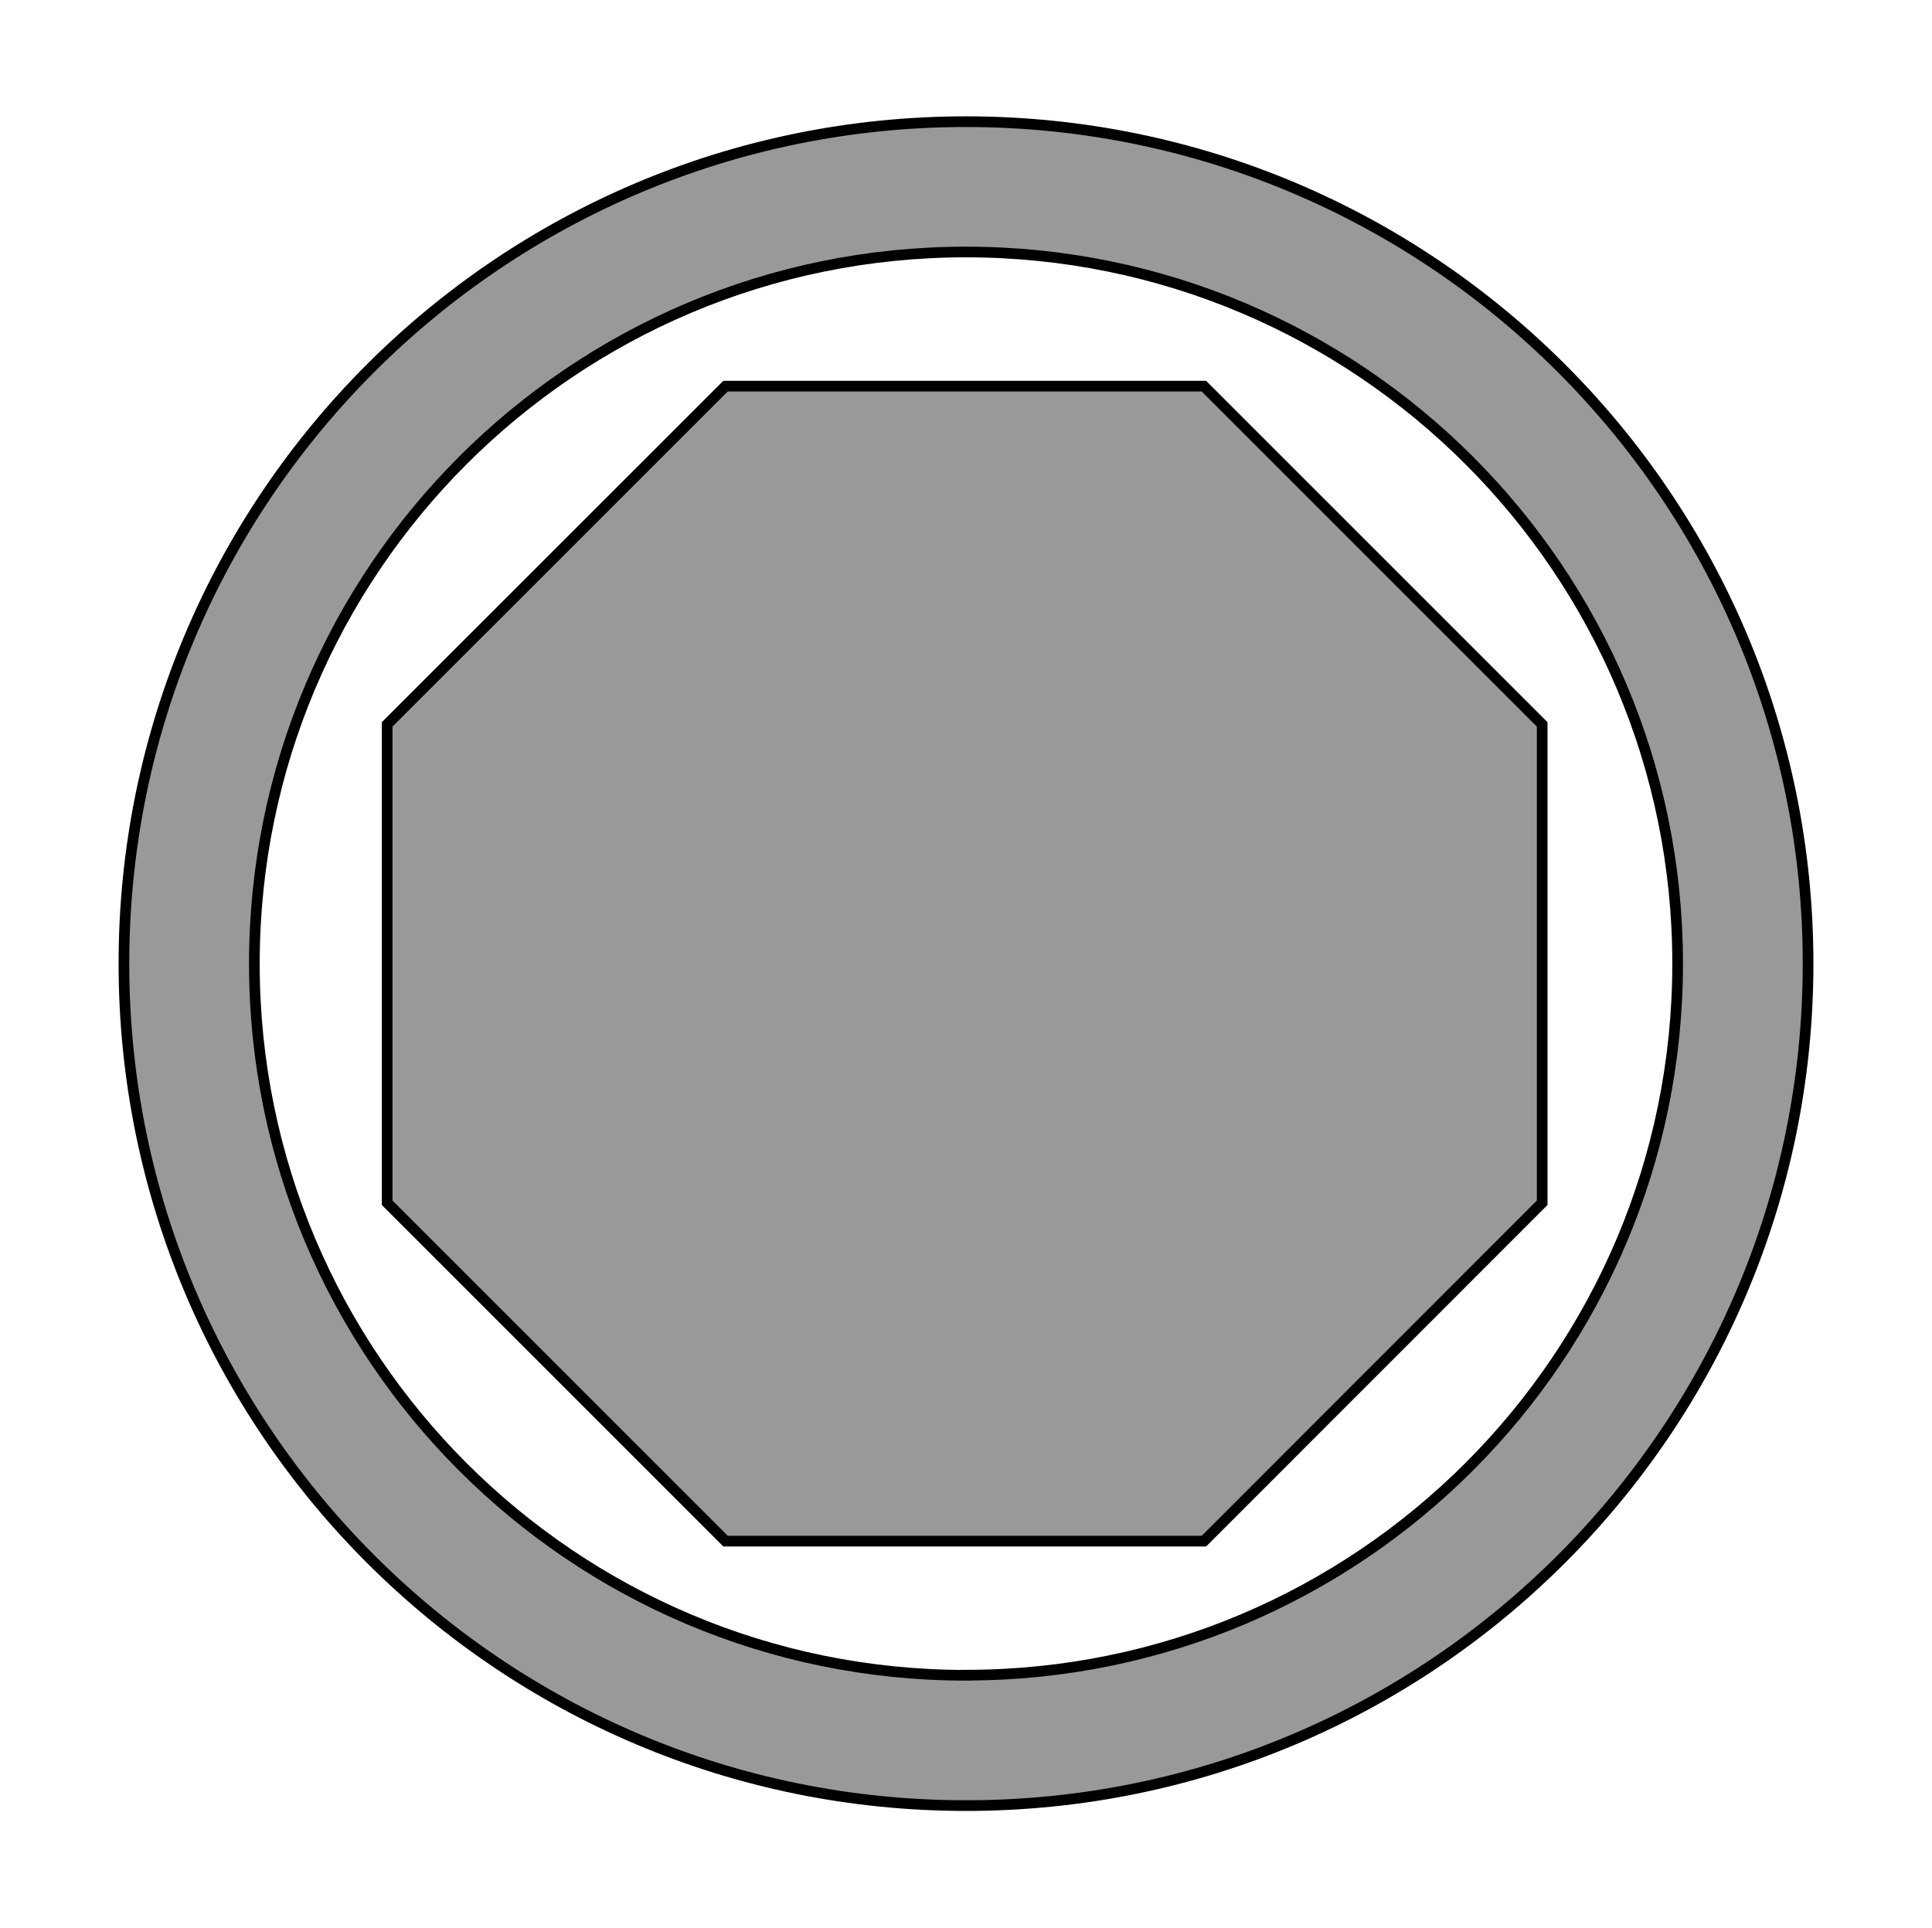
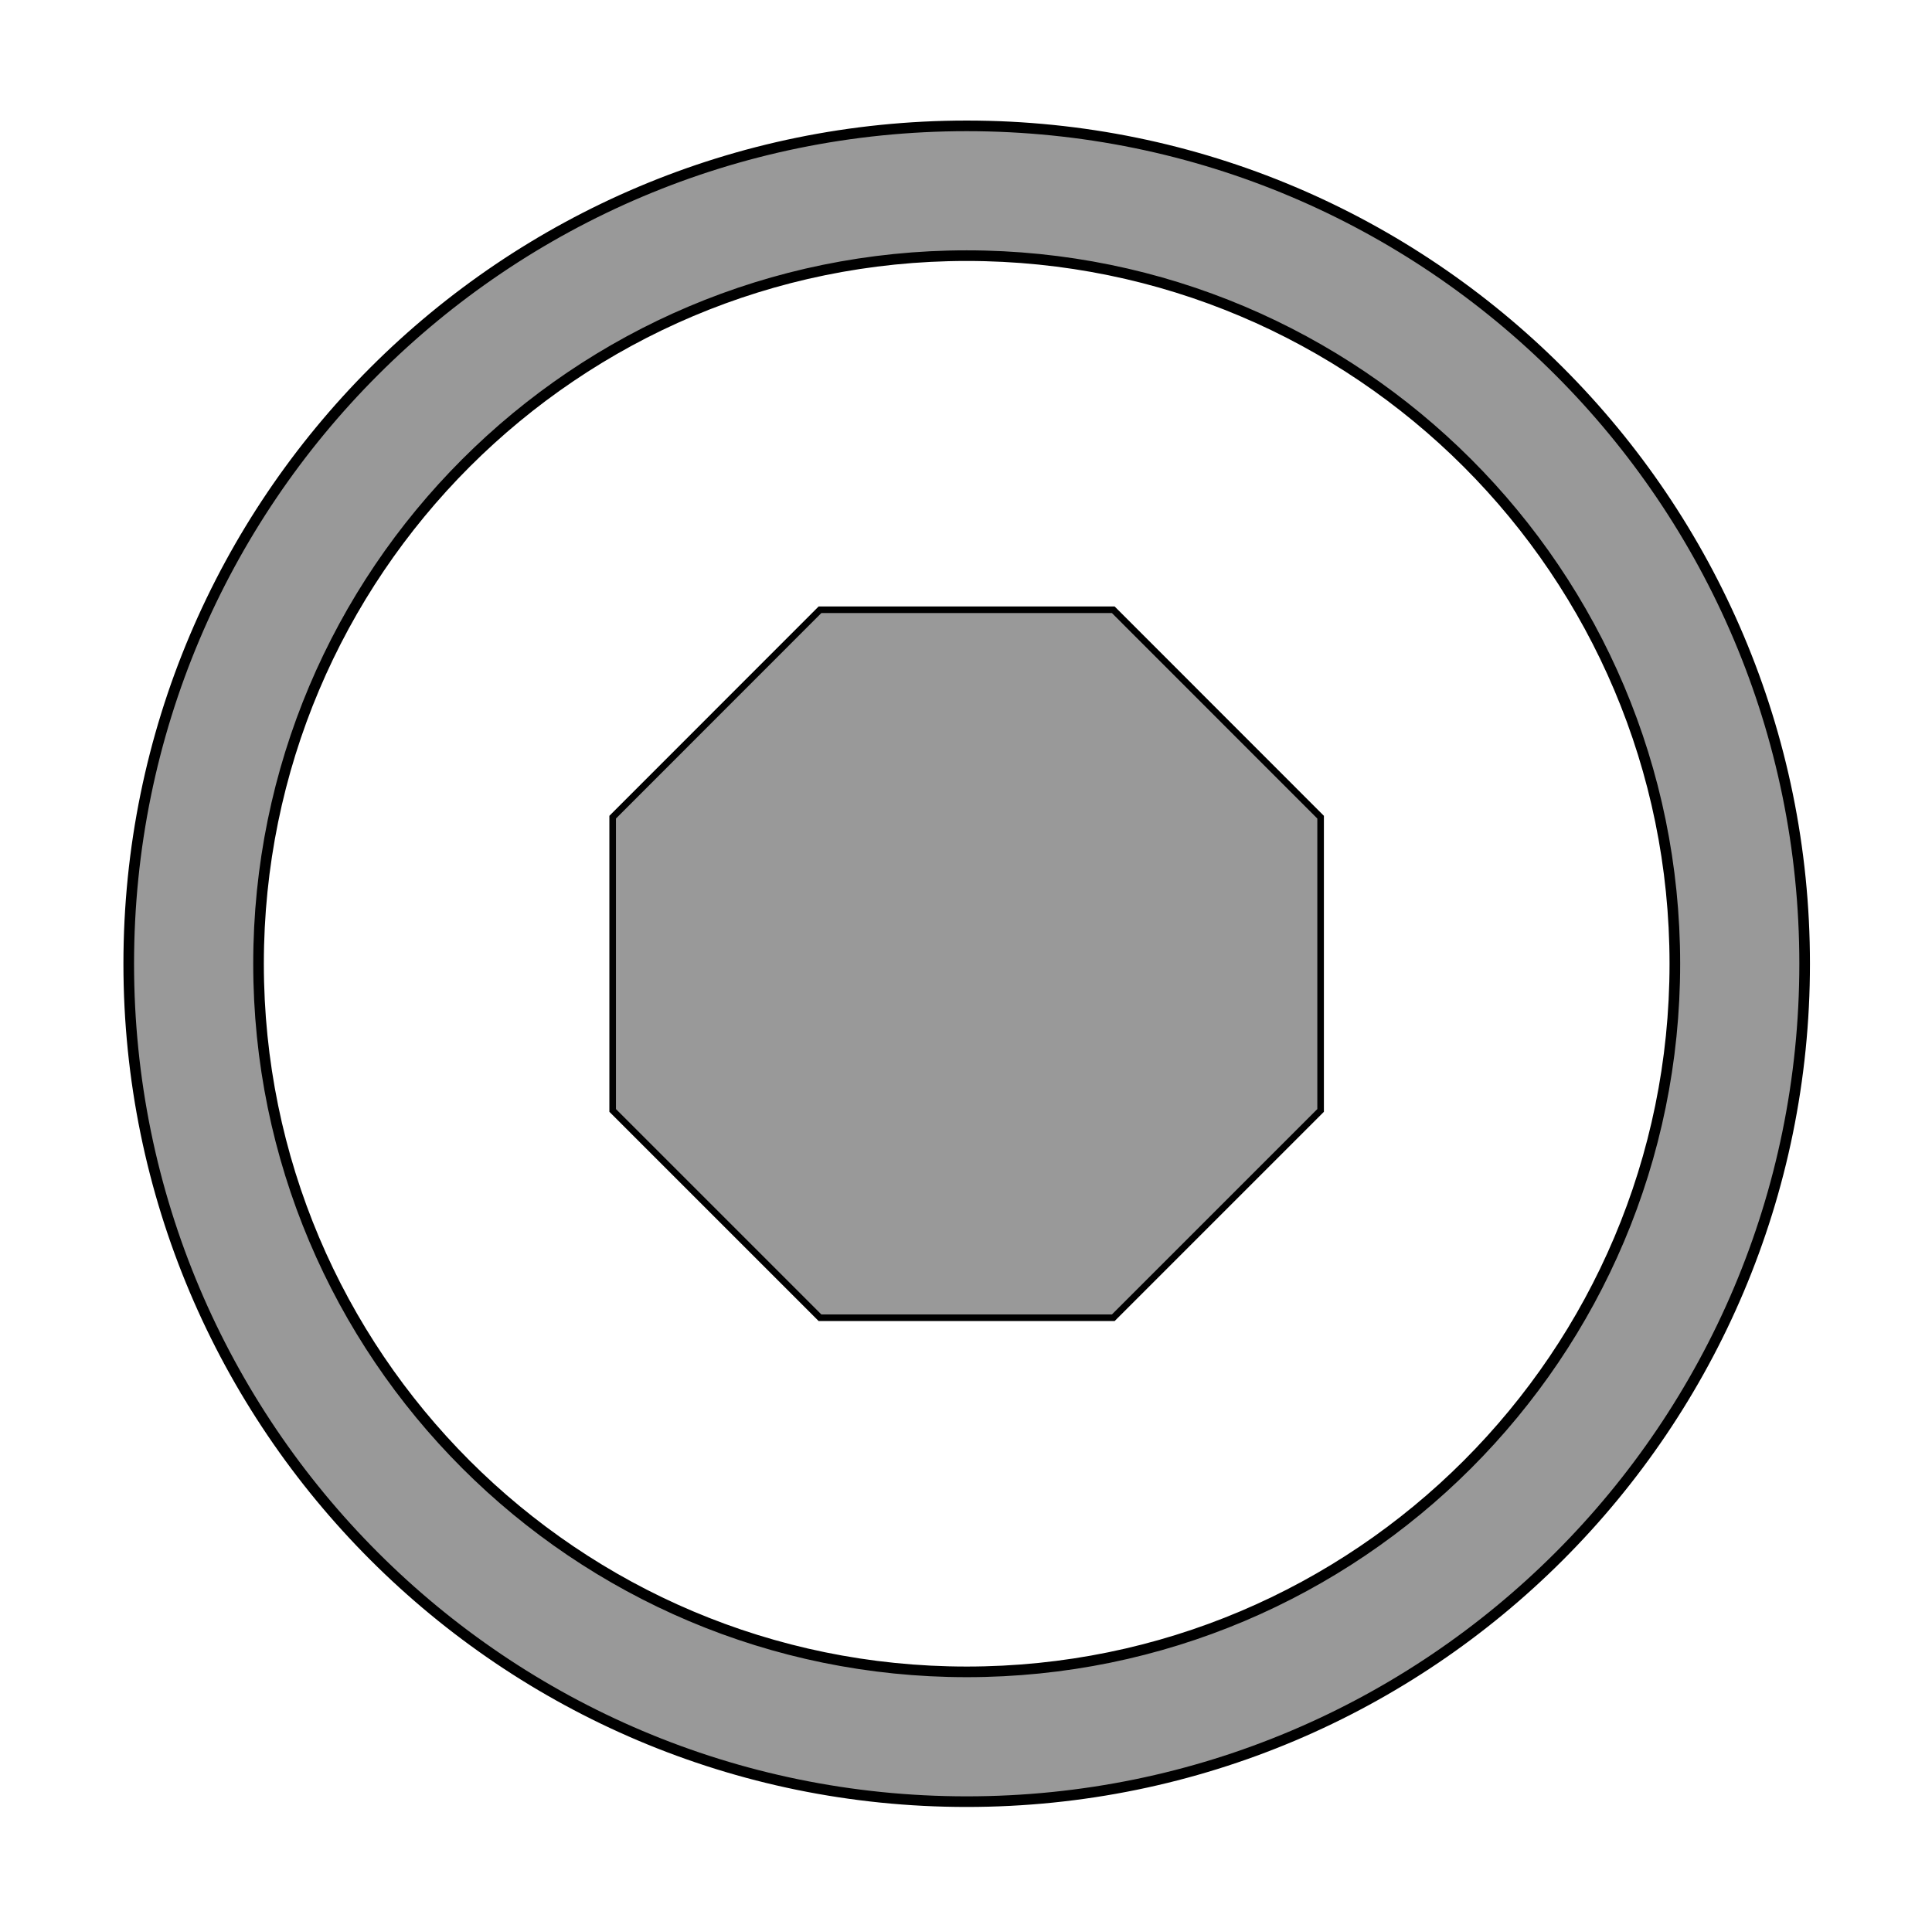
- <svg xmlns="http://www.w3.org/2000/svg" id="a" viewBox="0 0 181 180.57">
+ <svg xmlns="http://www.w3.org/2000/svg" id="a" viewBox="0 0 181.89 181.48">
  <defs>
-     <style>.d{fill:#999;stroke:#000;stroke-miterlimit:10;}</style>
+     <style>.d,.e{fill:#999;stroke:#000;stroke-miterlimit:10;}.e{stroke-width:.62px;}</style>
  </defs>
-   <path id="b" class="d" d="M90.5,11.4C46.93,11.4,11.61,46.71,11.61,90.28s35.32,78.89,78.89,78.89,78.89-35.32,78.89-78.89S134.07,11.4,90.5,11.4Zm0,145.56c-36.82,0-66.67-29.85-66.67-66.67S53.68,23.61,90.5,23.61s66.67,29.85,66.67,66.67-29.85,66.67-66.67,66.67Z" />
-   <polygon id="c" class="d" points="112.79 36.18 67.97 36.18 36.27 67.87 36.27 112.69 67.97 144.39 112.79 144.39 144.48 112.69 144.48 67.87 112.79 36.18" />
+   <path id="b" class="d" d="M91.01,11.85C47.44,11.85,12.12,47.17,12.12,90.74s35.32,78.89,78.89,78.89,78.89-35.32,78.89-78.89S134.57,11.85,91.01,11.85Zm0,145.56c-36.82,0-66.67-29.85-66.67-66.67S54.18,24.07,91.01,24.07s66.67,29.85,66.67,66.67-29.85,66.67-66.67,66.67Z" />
+   <polygon id="c" class="e" points="104.81 57.41 77.2 57.41 57.68 76.94 57.68 104.55 77.2 124.07 104.81 124.07 124.33 104.55 124.33 76.94 104.81 57.41" />
</svg>
